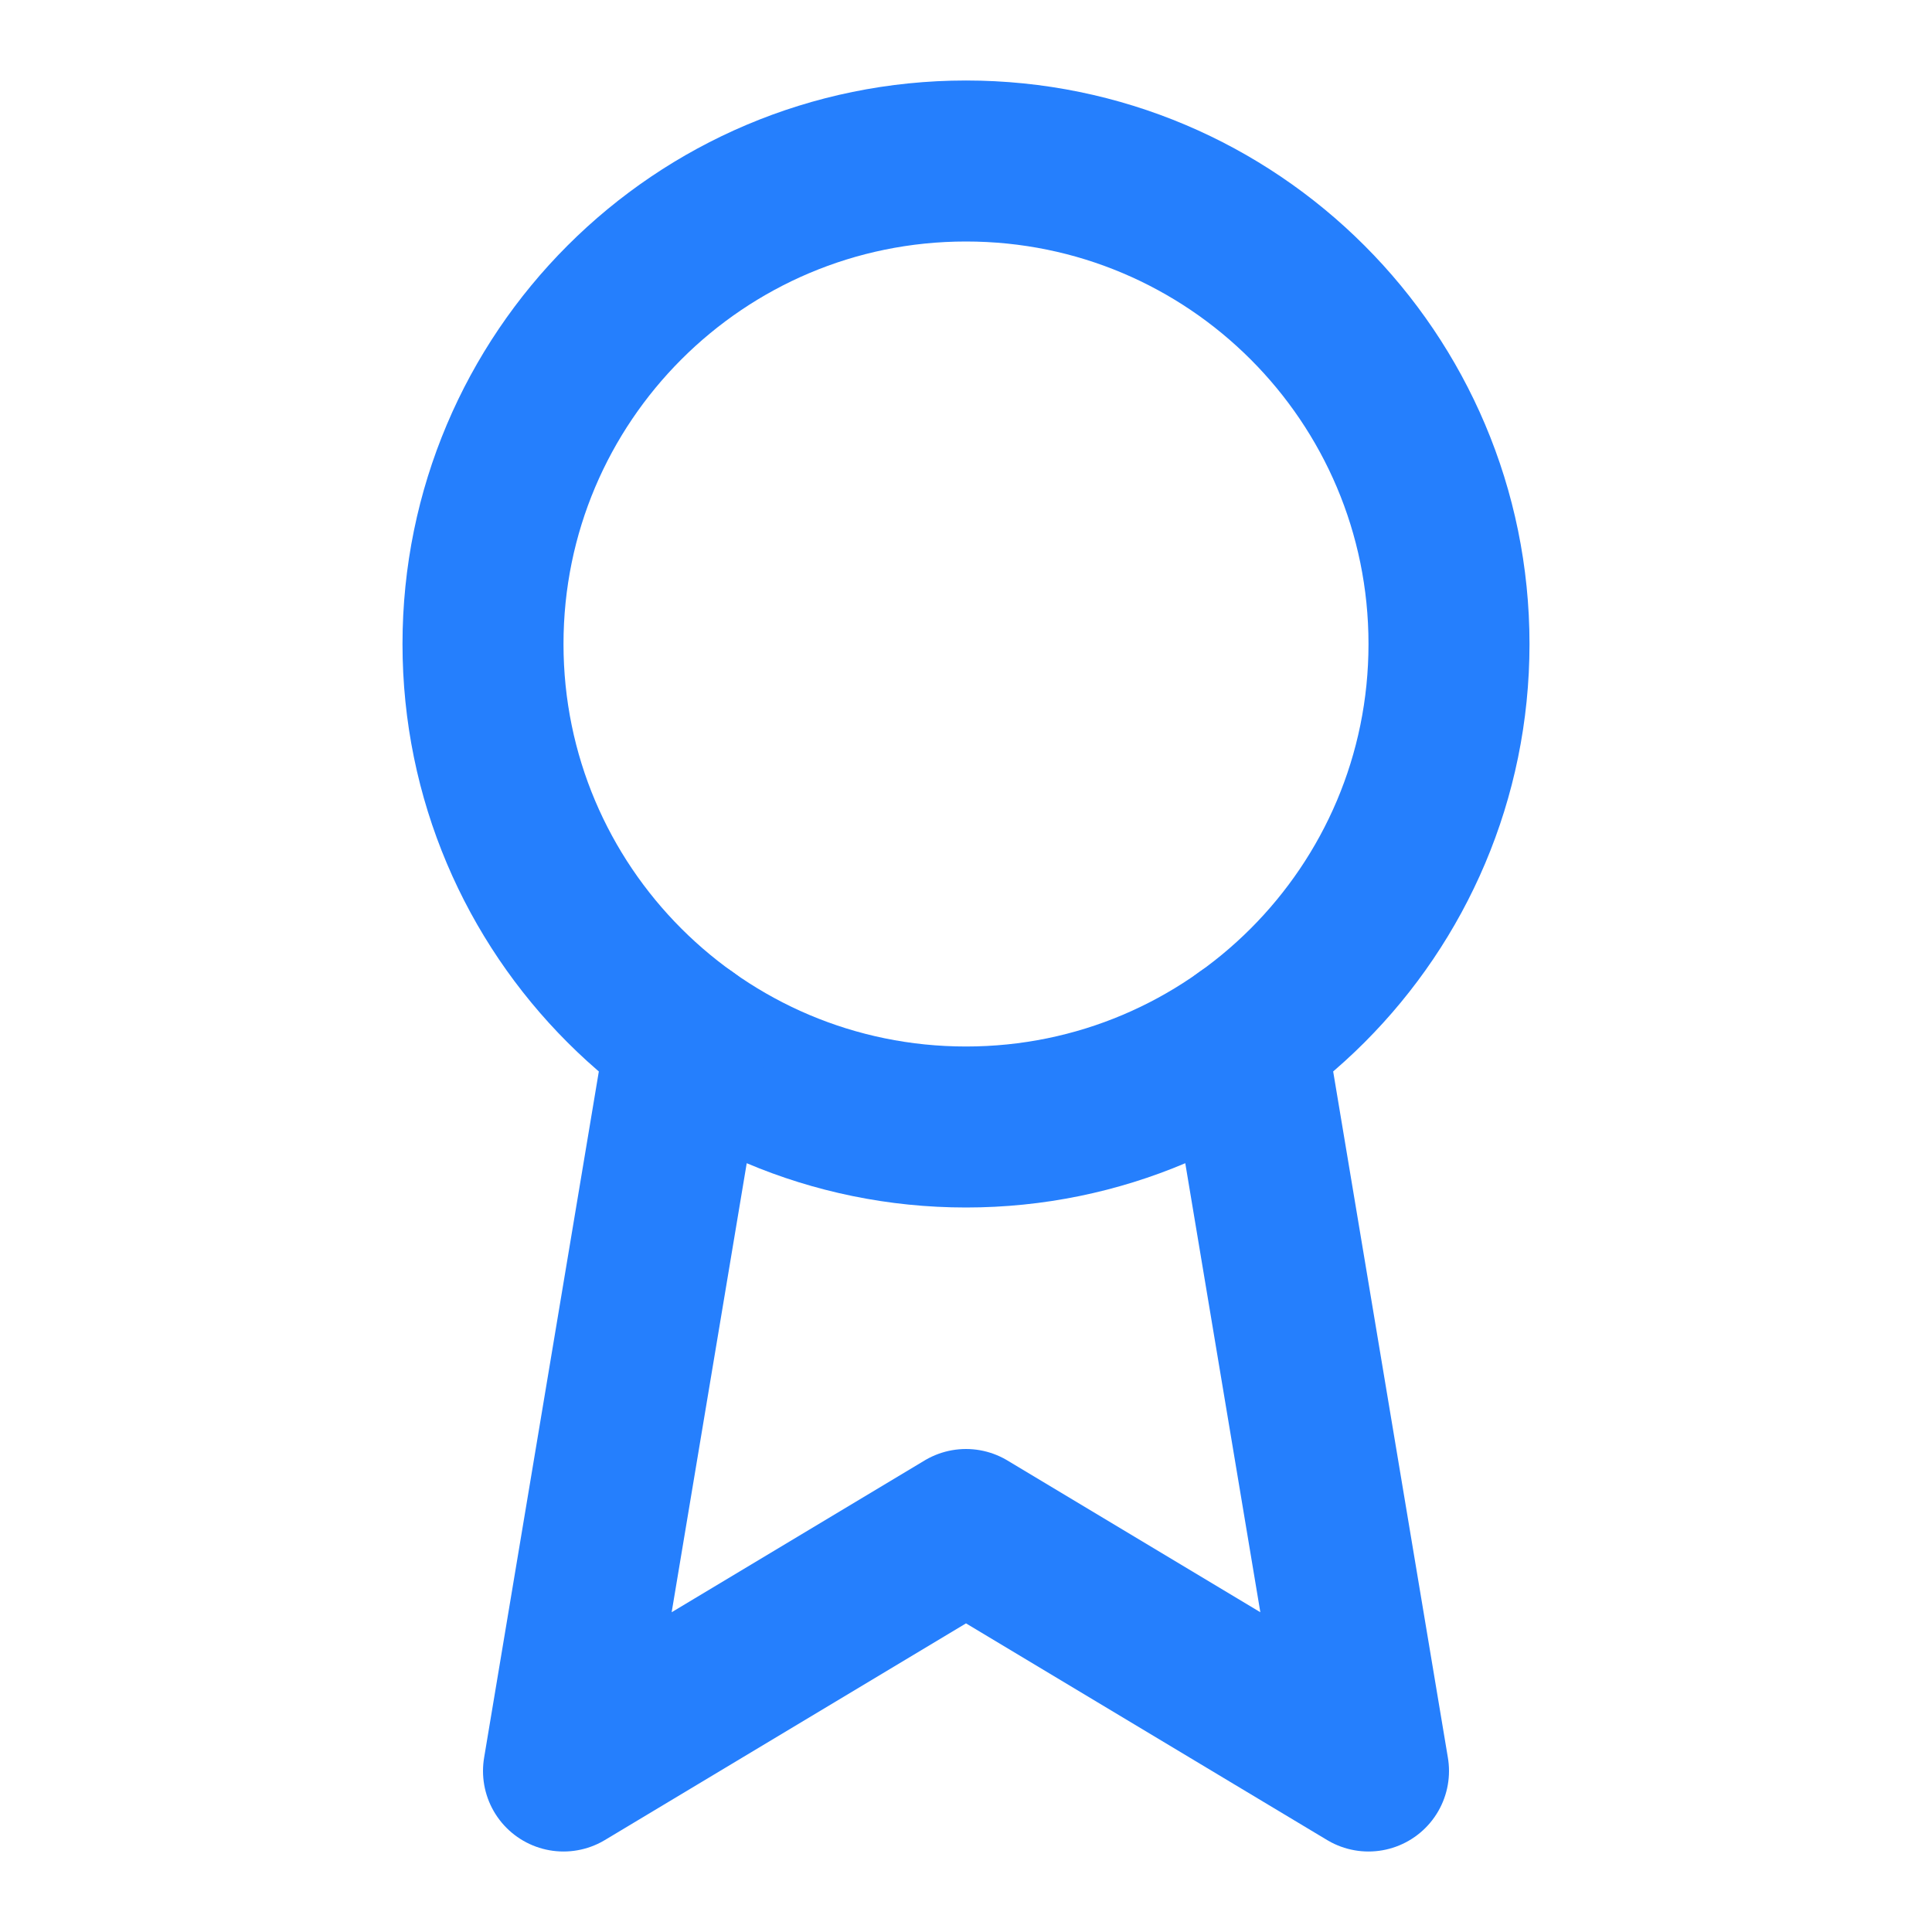
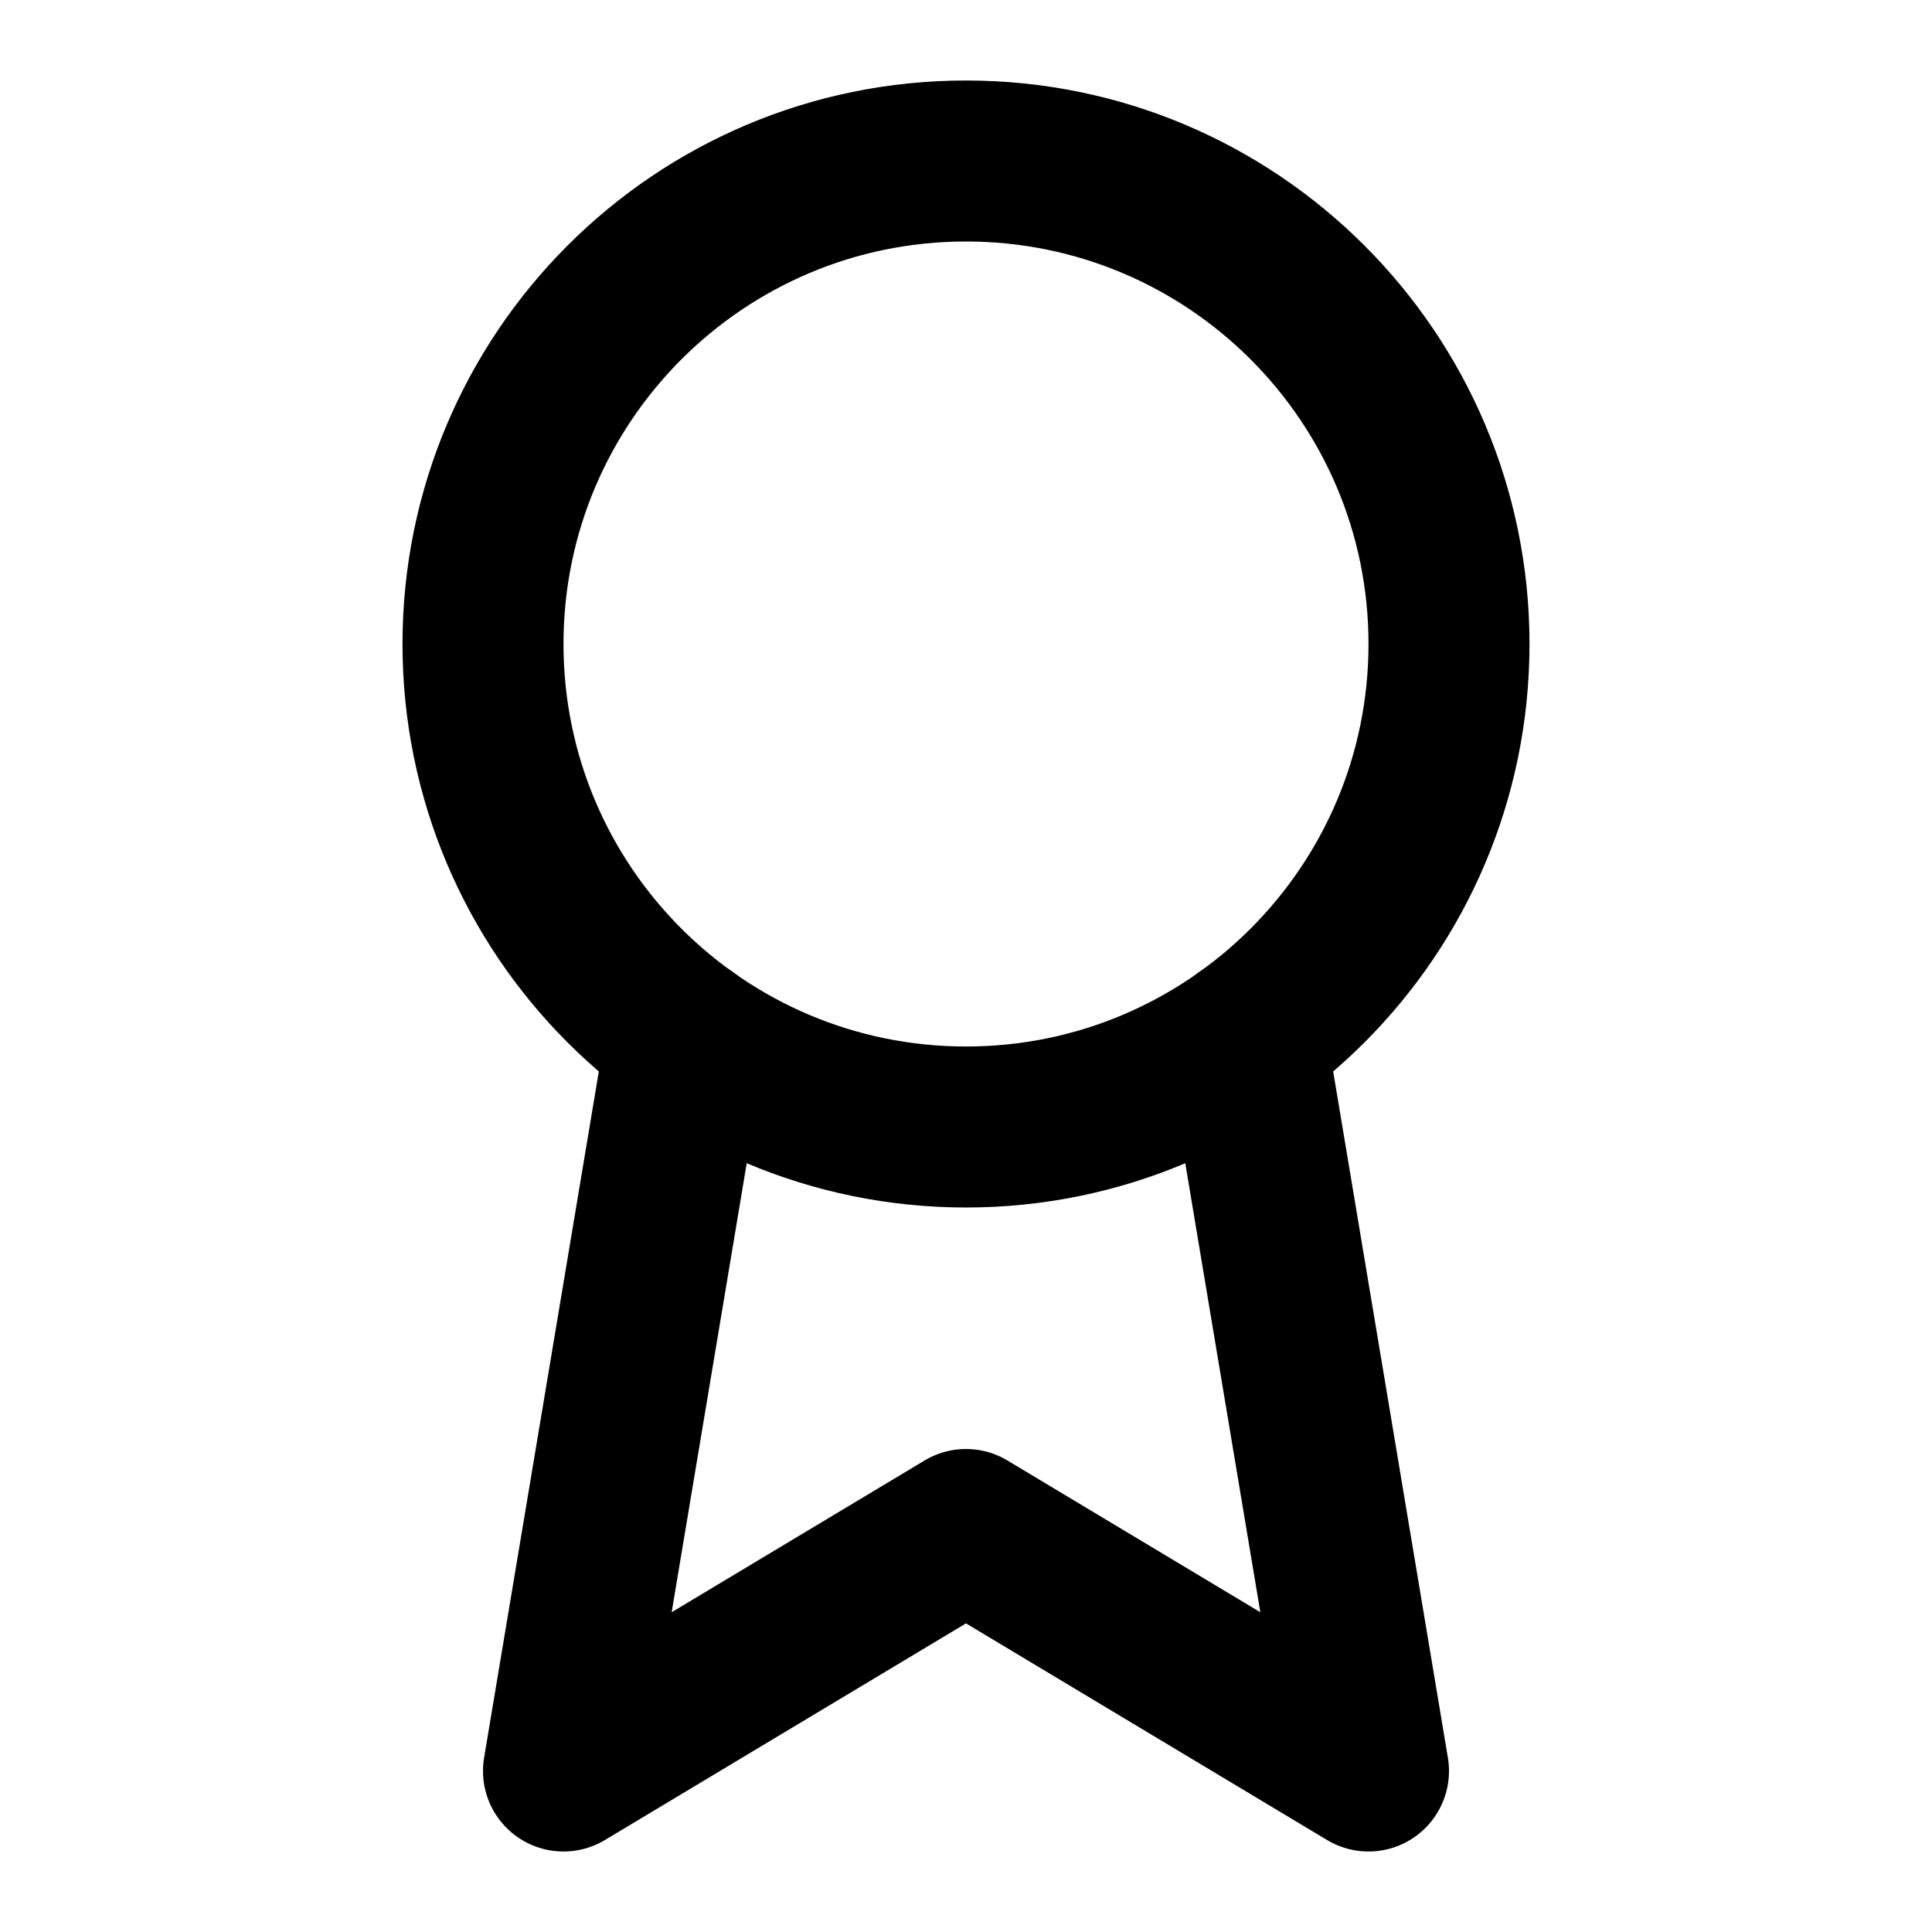
- <svg xmlns="http://www.w3.org/2000/svg" width="20" height="20" viewBox="0 0 24 24" fill="none" stroke="#257FFD" stroke-width="2" stroke-linecap="round" stroke-linejoin="round">
+ <svg xmlns="http://www.w3.org/2000/svg" width="20" height="20" viewBox="0 0 24 24" fill="none" stroke="currentColor" stroke-width="2" stroke-linecap="round" stroke-linejoin="round">
  <circle cx="12" cy="8" r="6" />
  <path d="M15.477 12.89L17 22l-5-3-5 3 1.523-9.11" />
</svg>
